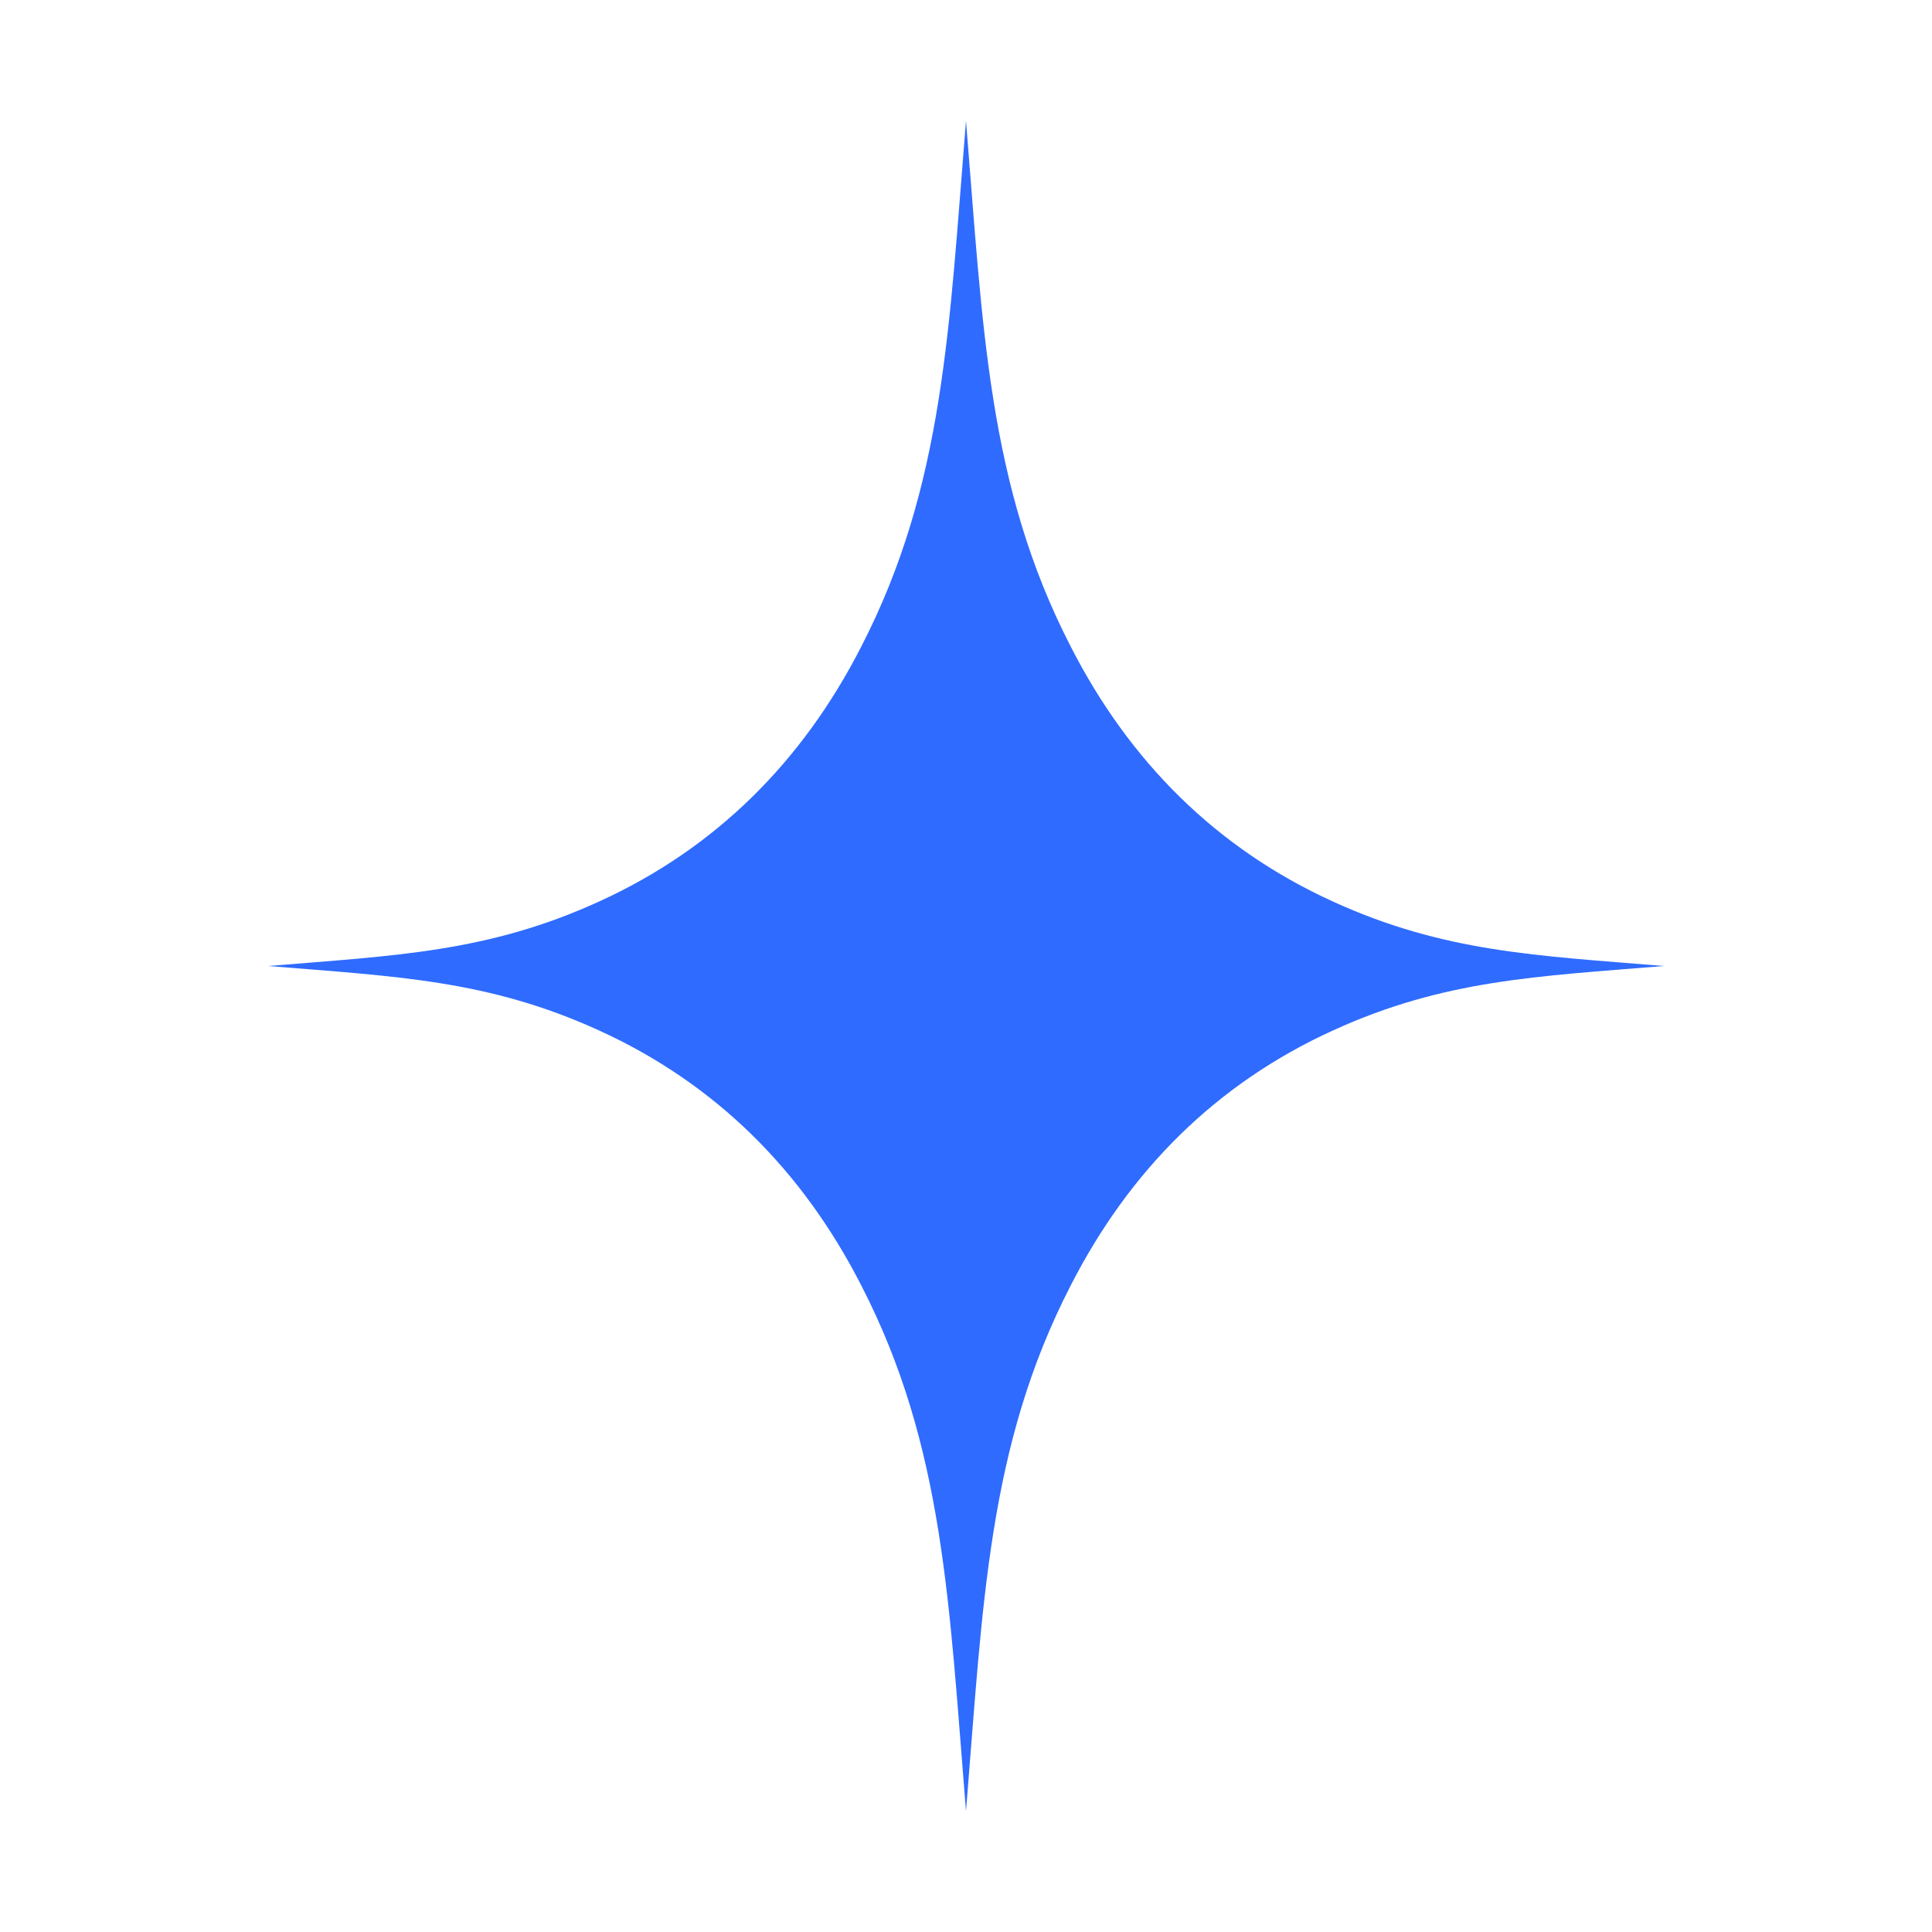
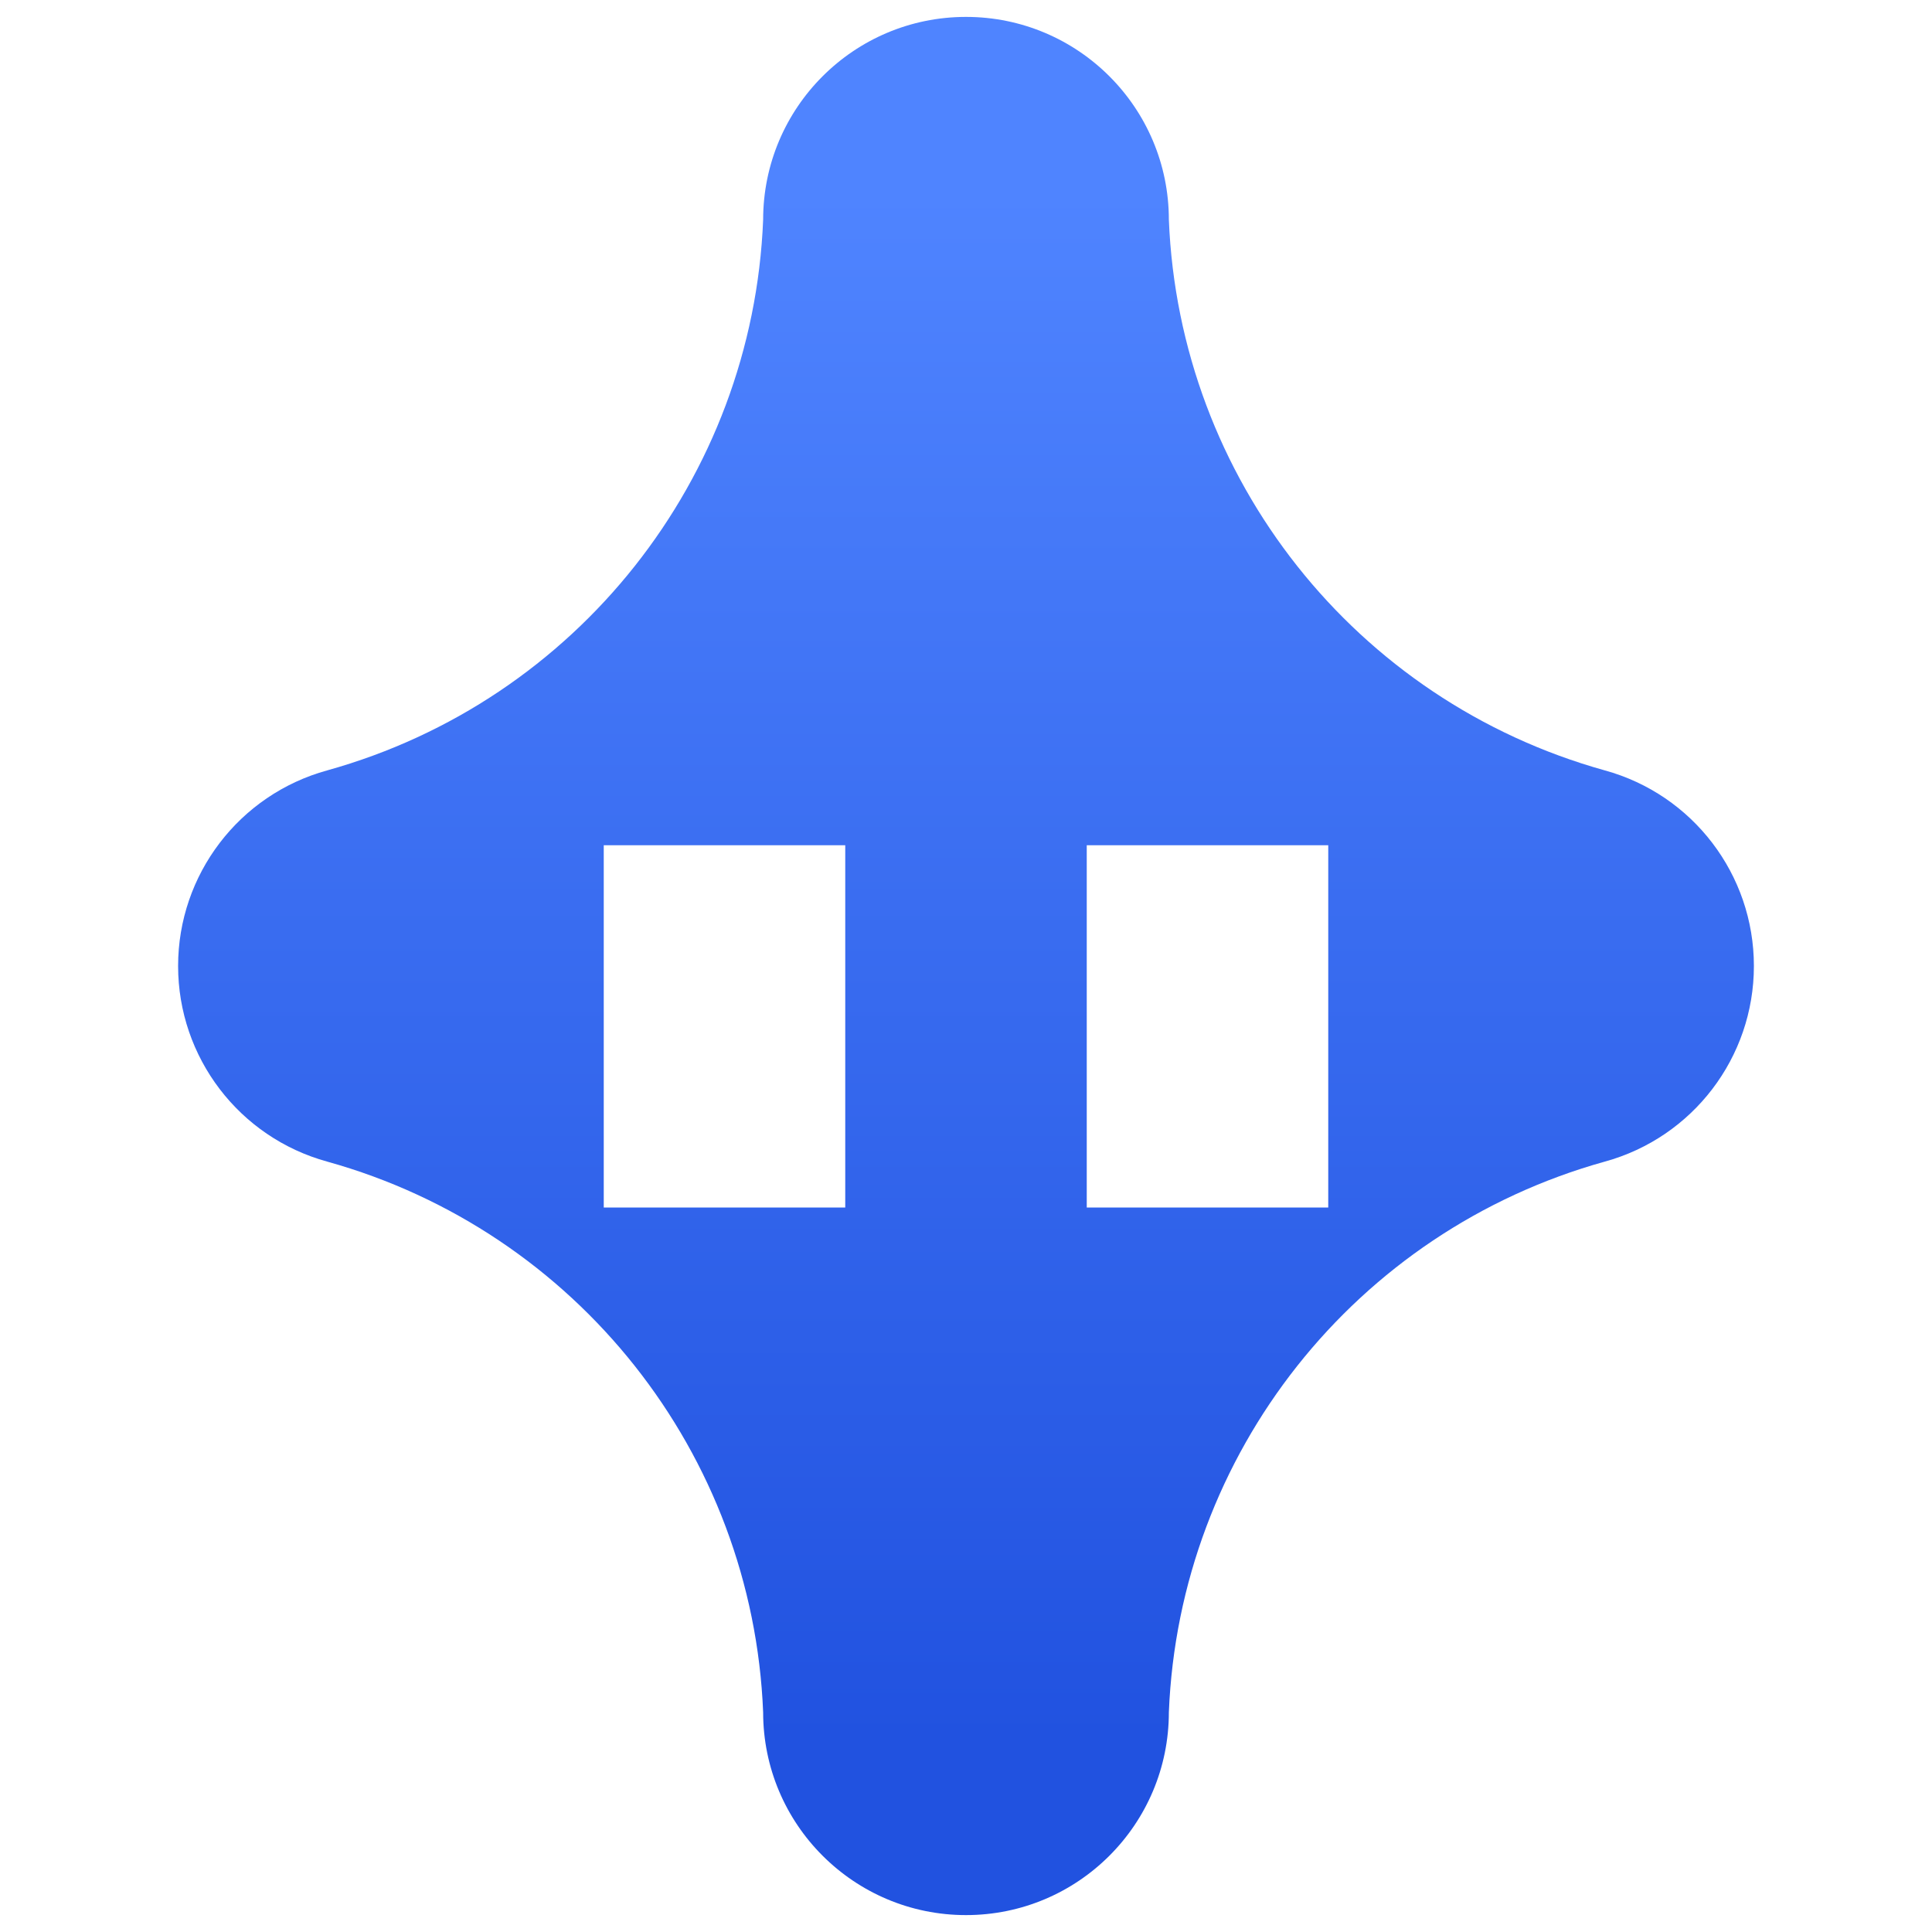
- <svg xmlns="http://www.w3.org/2000/svg" width="24" height="24" viewBox="0 0 24 24">
-   <style>path{fill:#2f6bff}.px{display:none}@media (max-width:20px){.px{display:inline}.pt{display:none}}@media (prefers-color-scheme:dark){path{fill:#4c82ff}}</style>
-   <path class="pt" d="M12,1.5 C12.21,4.07 12.27,6.03 13.3,8.03 C14.03,9.46 15.11,10.54 16.56,11.2 C17.94,11.83 19.09,11.87 20.67,12 C19.09,12.13 17.94,12.17 16.56,12.8 C15.11,13.46 14.03,14.54 13.3,15.97 C12.27,17.97 12.21,19.93 12,22.5 C11.79,19.93 11.73,17.97 10.7,15.97 C9.97,14.54 8.89,13.46 7.44,12.8 C6.06,12.17 4.91,12.13 3.33,12 C4.91,11.87 6.06,11.83 7.44,11.2 C8.89,10.54 9.97,9.46 10.7,8.03 C11.73,6.03 11.79,4.07 12,1.5Z" />
-   <path class="px" d="M11.25,0.75 C11.47,2.57 11.61,4.04 12.32,5.72 C13.24,7.86 14.82,9.62 16.97,10.53 C18.09,11.01 18.96,11.1 20.15,11.25 C18.96,11.4 18.09,11.49 16.97,11.97 C14.82,12.88 13.24,14.64 12.32,16.78 C11.61,18.46 11.47,19.93 11.25,21.75 C11.03,19.93 10.89,18.46 10.18,16.78 C9.26,14.64 7.68,12.88 5.53,11.97 C4.41,11.49 3.54,11.4 2.35,11.25 C3.54,11.1 4.41,11.01 5.53,10.53 C7.68,9.62 9.26,7.86 10.18,5.72 C10.89,4.04 11.03,2.57 11.25,0.75Z" />
+ <svg xmlns="http://www.w3.org/2000/svg" width="16" height="16" viewBox="0 0 16 16">
+   <style>.a{stop-color:#4f84ff}.b{stop-color:#2152e0}@media (prefers-color-scheme:dark){.a{stop-color:#8fb3ff}.b{stop-color:#4d80ff}}</style>
+   <linearGradient id="g" x1="0" y1="0" x2="0" y2="16" gradientUnits="userSpaceOnUse">
+     <stop offset="0.1" class="a" />
+     <stop offset="0.9" class="b" />
+   </linearGradient>
+   <path fill="url(#g)" fill-rule="evenodd" d="M6.32,1.82A1.68,1.68 0 0 1 9.68,1.82A4.94,4.94 0 0 0 13.29,6.38A1.68,1.68 0 0 1 13.29,9.62A4.94,4.94 0 0 0 9.68,14.18A1.68,1.68 0 0 1 6.32,14.18A4.94,4.94 0 0 0 2.71,9.62A1.68,1.68 0 0 1 2.71,6.38A4.94,4.94 0 0 0 6.32,1.82ZM5,7H7V10H5ZM9,7H11V10H9Z" />
</svg>
